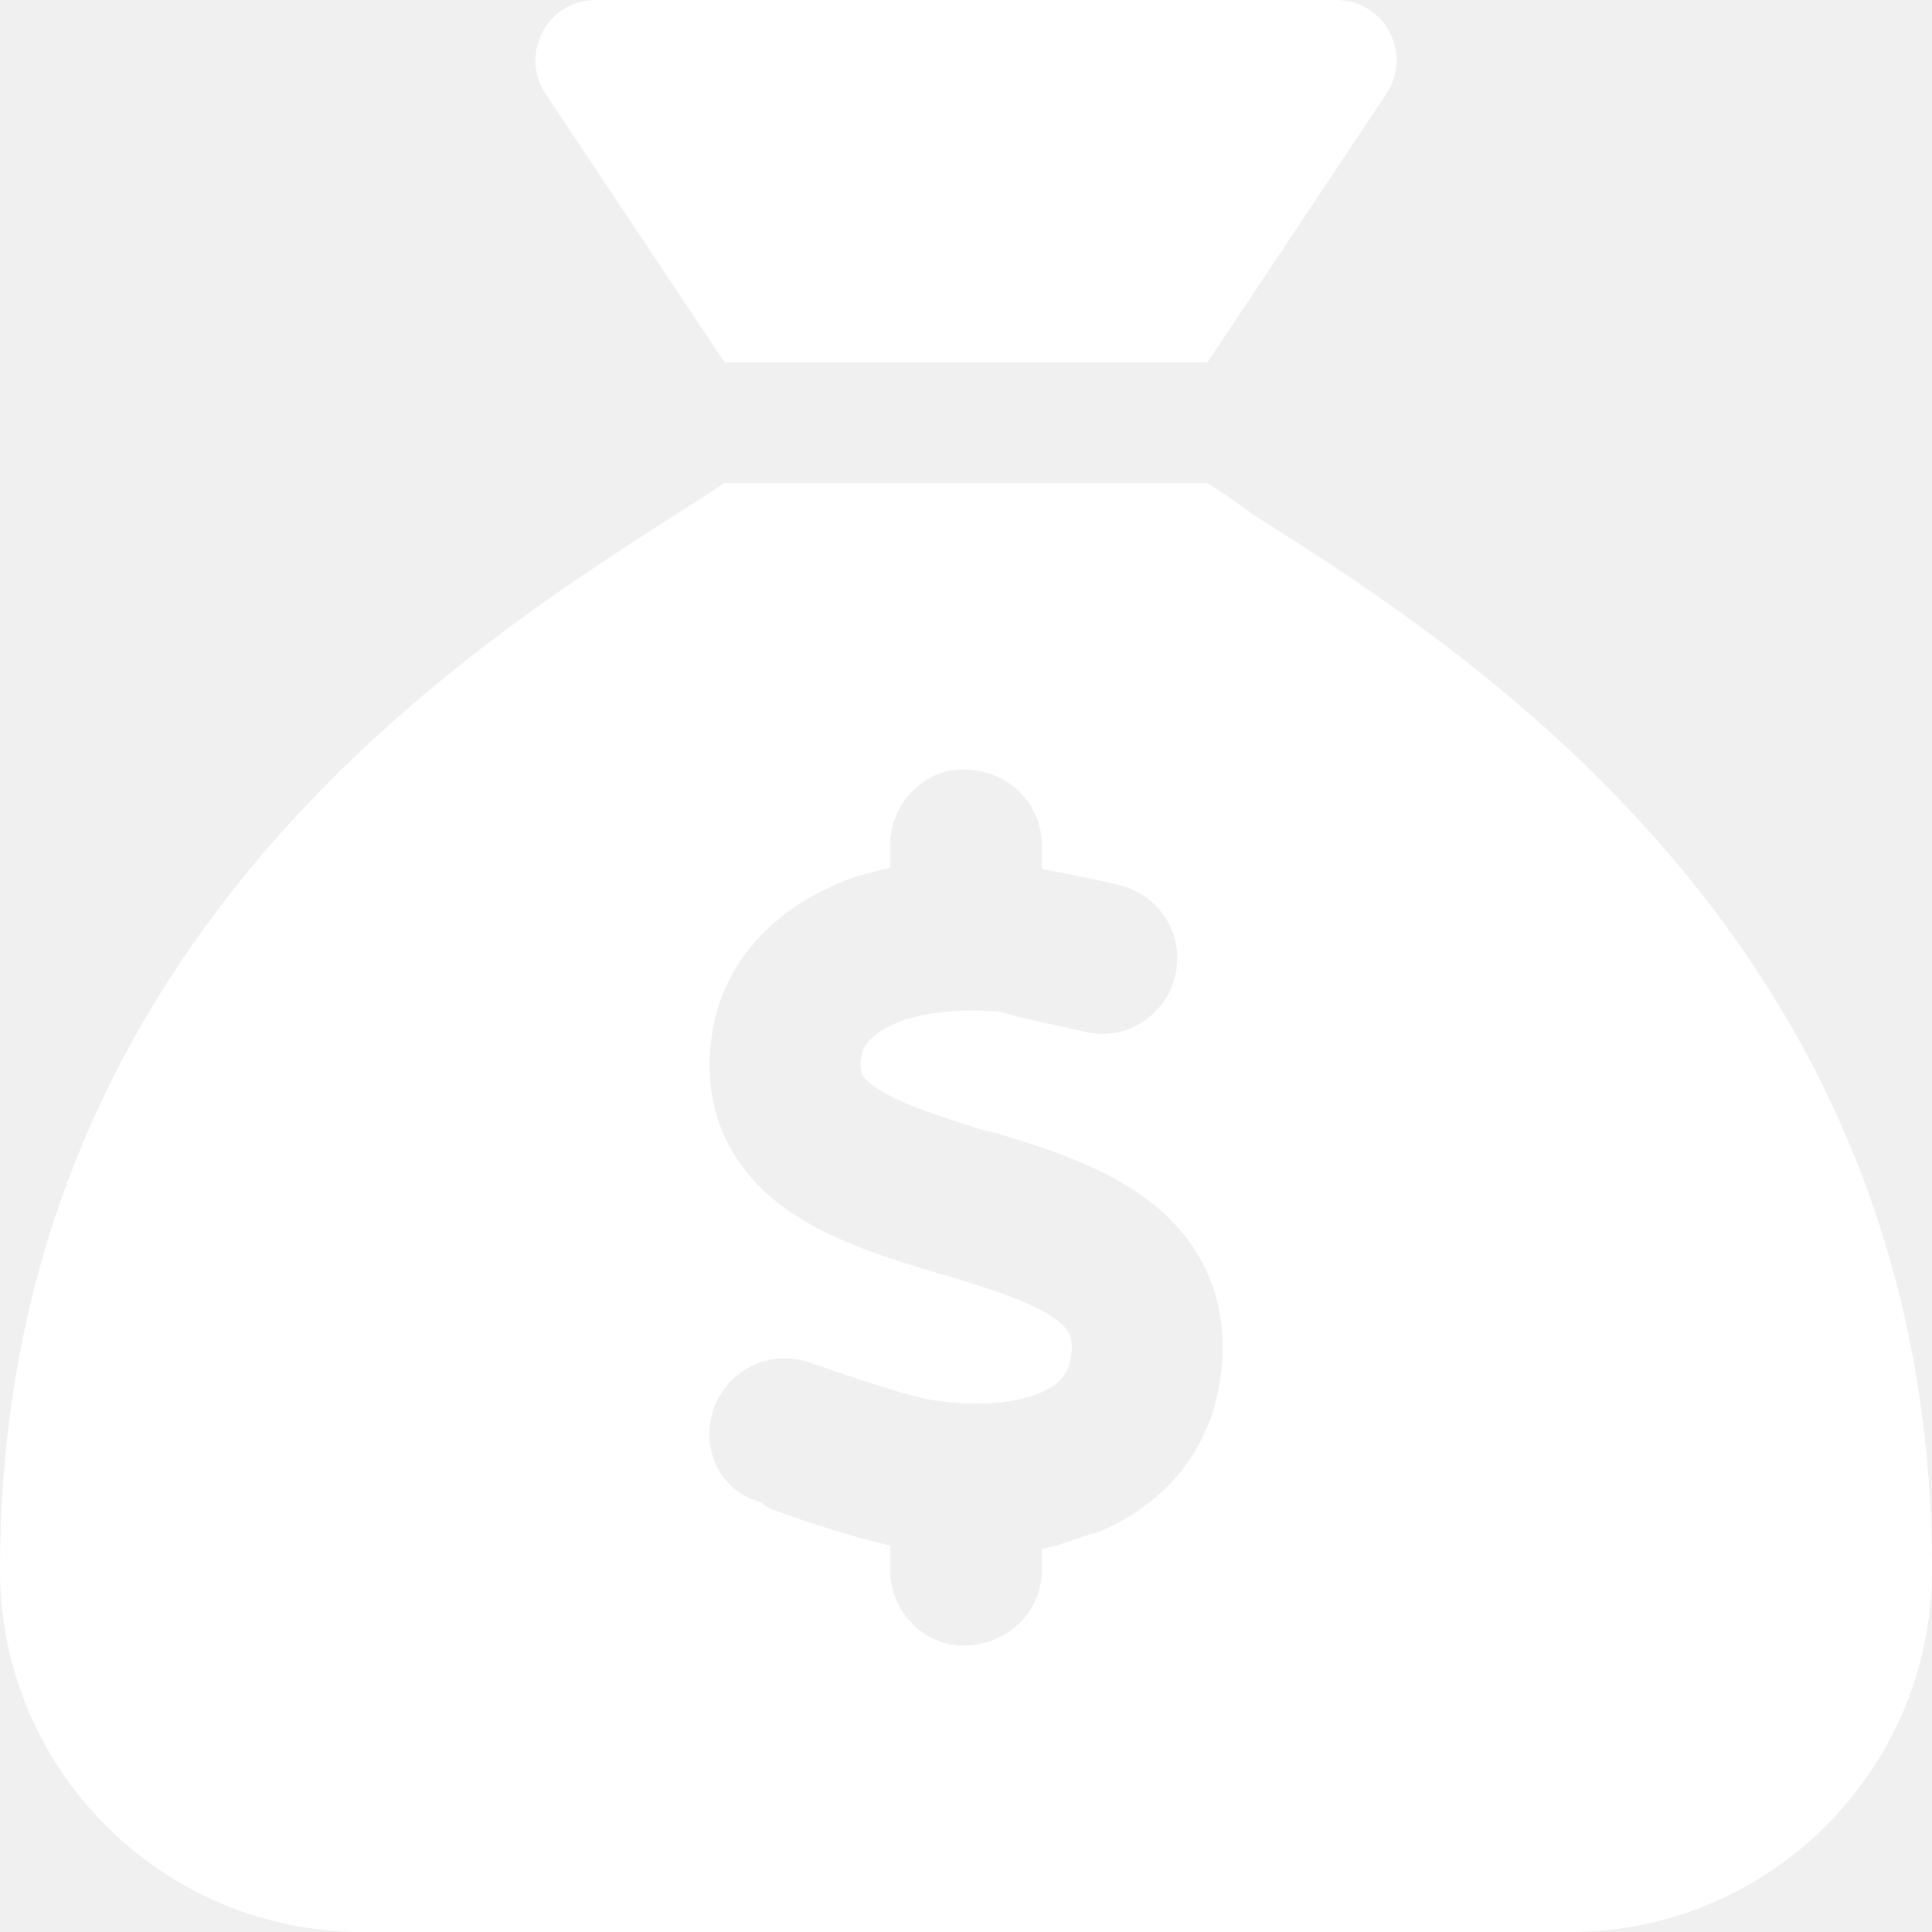
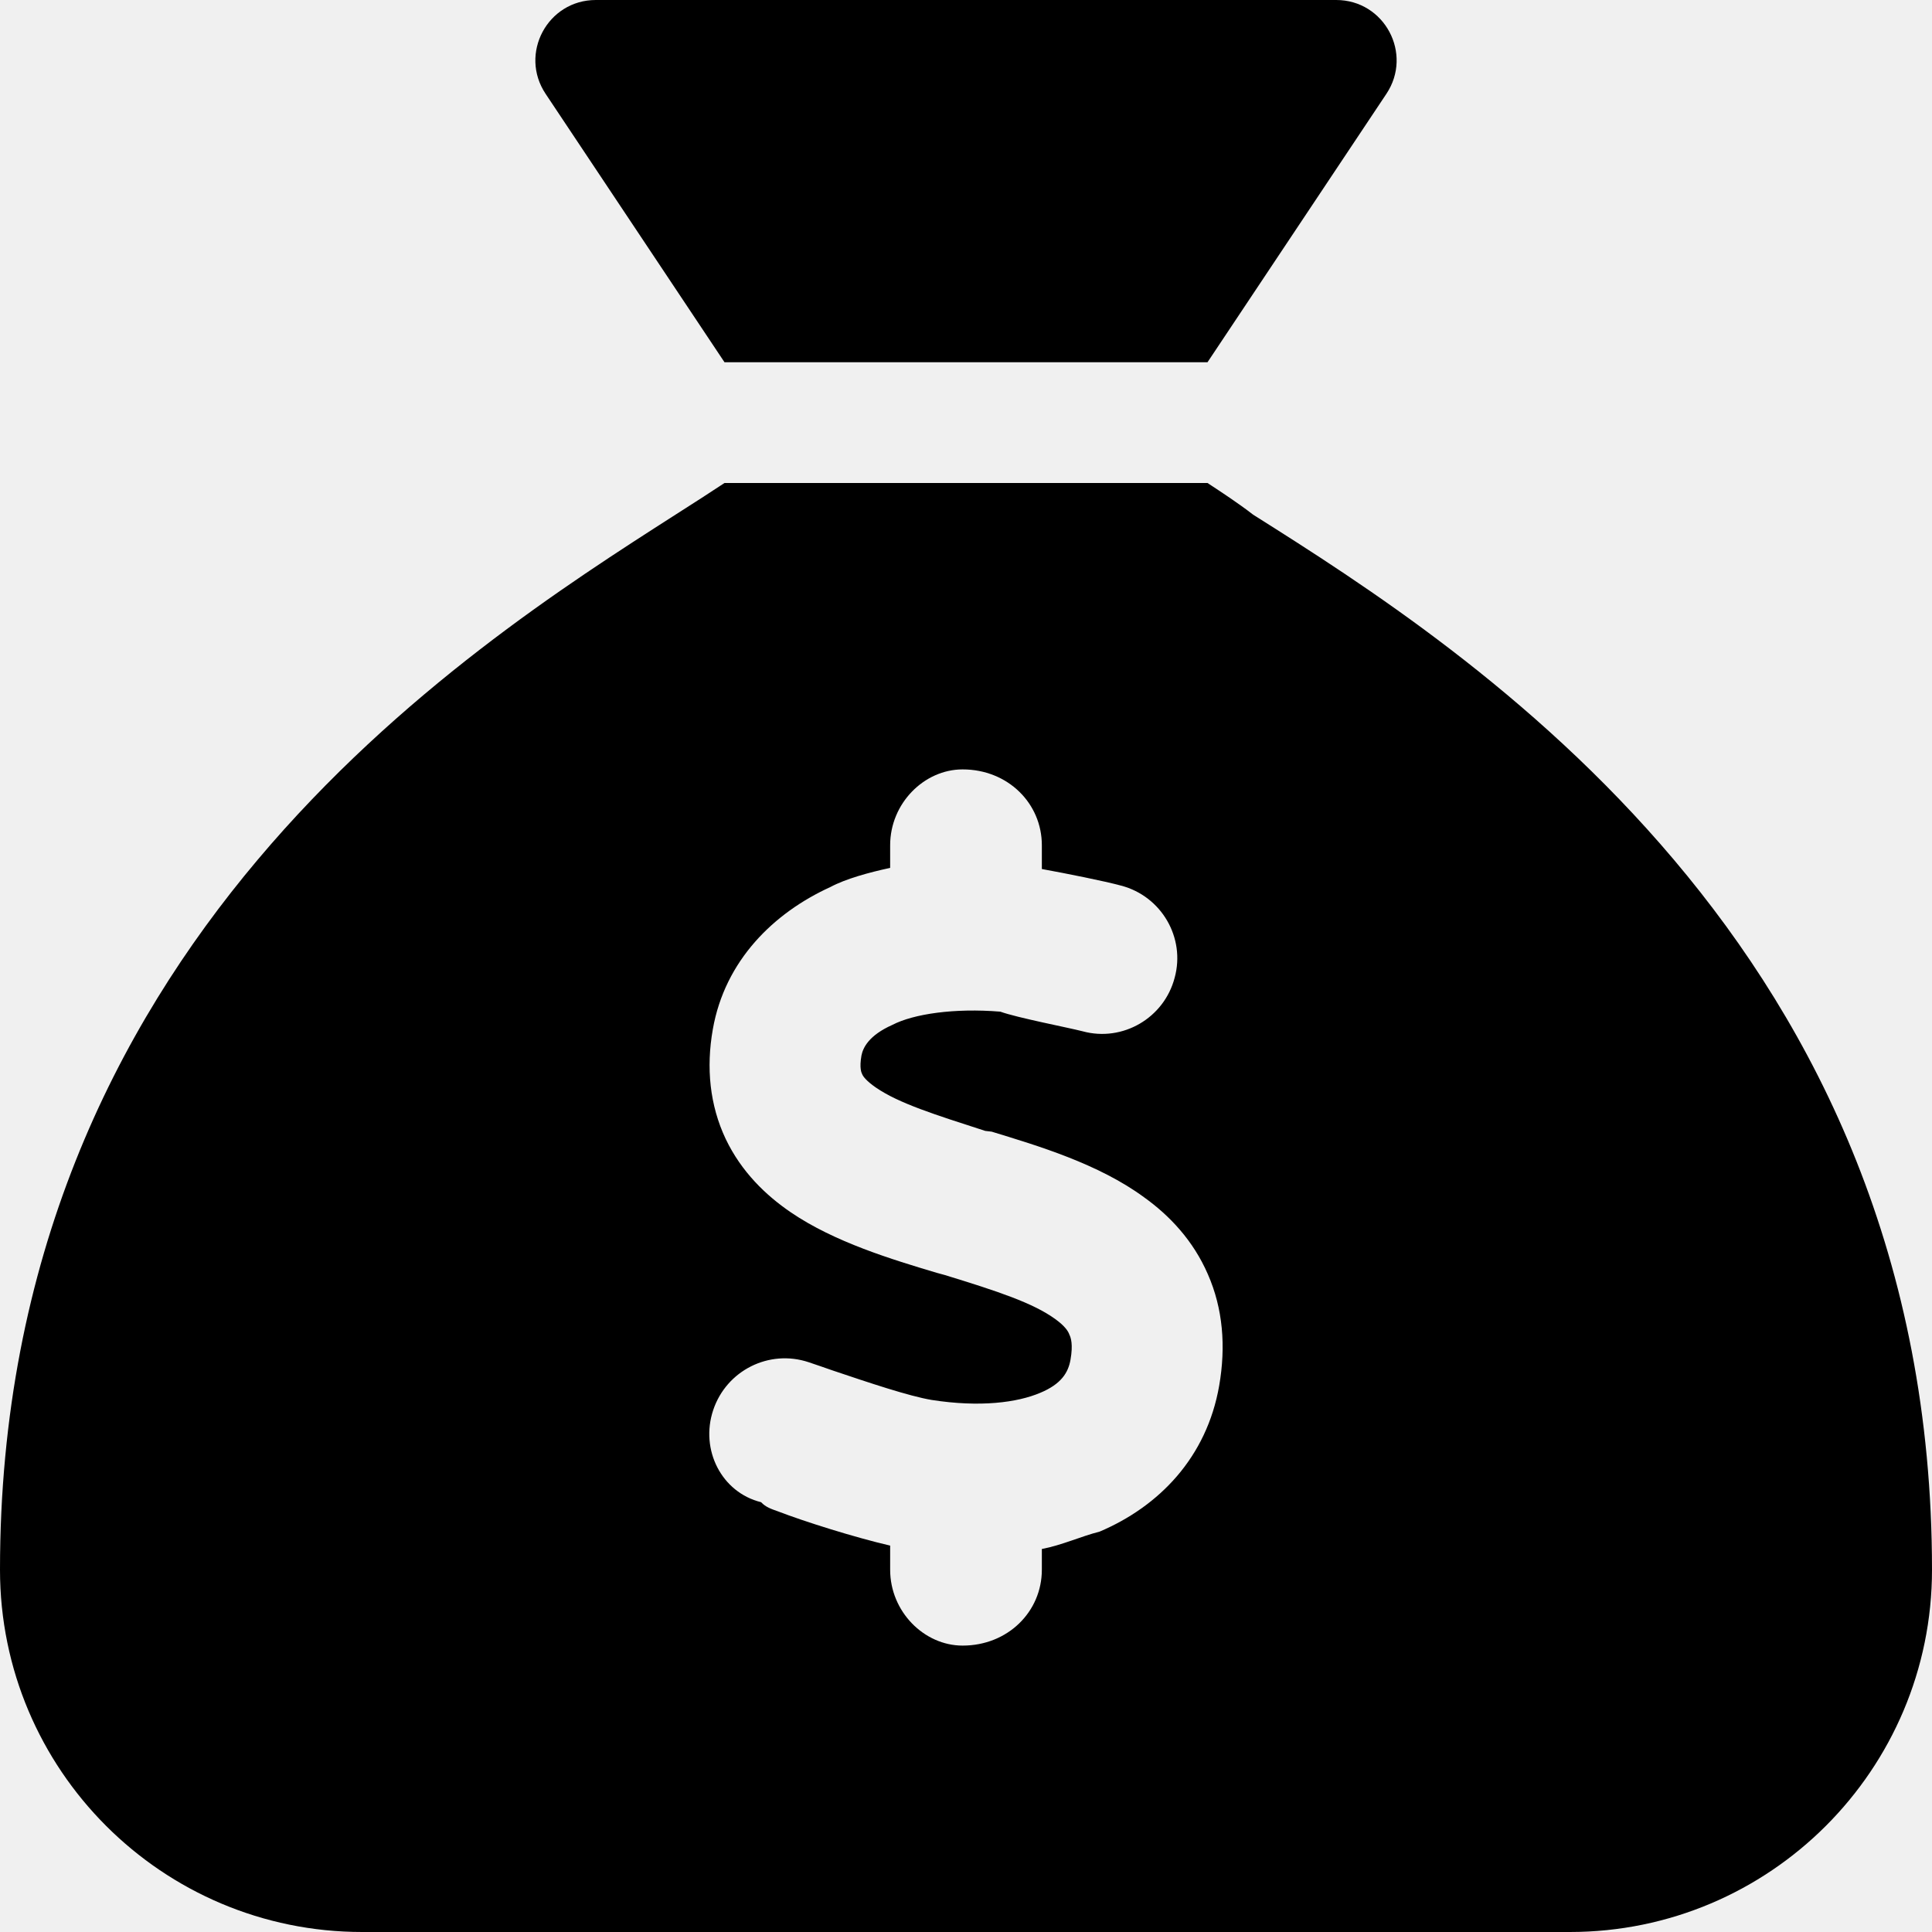
<svg xmlns="http://www.w3.org/2000/svg" viewBox="0 0 512 512">
-   <path fill="#fff" d="M320 96H192L144.6 24.88C137.5 14.24 145.1 0 157.9 0H354.1C366.9 0 374.5 14.24 367.4 24.88L320 96zM192 128H320C323.8 130.5 328.1 133.3 332.1 136.4C389.7 172.7 512 250.9 512 416C512 469 469 512 416 512H96C42.98 512 0 469 0 416C0 250.9 122.3 172.7 179 136.4C183.9 133.3 188.2 130.5 192 128V128zM276.1 224C276.1 212.9 267.1 203.9 255.1 203.9C244.9 203.9 235.9 212.9 235.9 224V230C230.3 231.2 224.1 232.9 220 235.1C205.1 241.9 192.1 254.5 188.9 272.8C187.1 283 188.1 292.9 192.3 301.8C196.5 310.6 203 316.8 209.6 321.3C221.2 329.2 236.5 333.8 248.2 337.3L250.4 337.9C264.4 342.2 273.8 345.3 279.7 349.6C282.2 351.4 283.1 352.8 283.4 353.7C283.8 354.5 284.4 356.3 283.7 360.3C283.1 363.8 281.2 366.8 275.7 369.1C269.6 371.7 259.7 373 246.9 371C240.9 370 230.2 366.4 220.7 363.2C218.5 362.4 216.3 361.7 214.3 361C203.8 357.5 192.5 363.2 189 373.7C185.5 384.2 191.2 395.5 201.7 398.1C202.9 399.4 204.4 399.9 206.1 400.5C213.1 403.2 226.4 407.4 235.9 409.6V416C235.9 427.1 244.9 436.1 255.1 436.1C267.1 436.1 276.1 427.1 276.1 416V410.5C281.4 409.5 286.6 407.1 291.4 405.9C307.2 399.2 319.8 386.2 323.1 367.2C324.9 356.8 324.1 346.8 320.1 337.7C316.2 328.7 309.9 322.1 303.2 317.3C291.1 308.4 274.9 303.6 262.8 299.9L261.1 299.7C247.8 295.4 238.2 292.4 232.1 288.2C229.5 286.4 228.7 285.2 228.5 284.7C228.3 284.3 227.7 283.1 228.3 279.7C228.7 277.7 230.2 274.4 236.5 271.6C242.1 268.7 252.9 267.1 265.1 268.1C269.5 269.7 283 272.3 286.9 273.3C297.5 276.2 308.5 269.8 311.3 259.1C314.2 248.5 307.8 237.5 297.1 234.7C292.7 233.5 282.7 231.5 276.1 230.3L276.1 224z" />
+   <path fill="#000" d="M320 96H192L144.6 24.88C137.5 14.24 145.1 0 157.9 0H354.1C366.9 0 374.5 14.24 367.4 24.88L320 96zM192 128H320C323.8 130.5 328.1 133.3 332.1 136.4C389.7 172.7 512 250.9 512 416C512 469 469 512 416 512H96C42.98 512 0 469 0 416C0 250.9 122.3 172.7 179 136.4C183.9 133.3 188.2 130.5 192 128V128zM276.1 224C276.1 212.9 267.1 203.9 255.1 203.9C244.9 203.9 235.9 212.9 235.9 224V230C230.3 231.2 224.1 232.9 220 235.1C205.1 241.9 192.1 254.5 188.9 272.8C187.1 283 188.1 292.9 192.3 301.8C196.5 310.6 203 316.8 209.6 321.3C221.2 329.2 236.5 333.8 248.2 337.3L250.4 337.9C264.4 342.2 273.8 345.3 279.7 349.6C282.2 351.4 283.1 352.8 283.4 353.7C283.8 354.5 284.4 356.3 283.7 360.3C283.1 363.8 281.2 366.8 275.7 369.1C269.6 371.7 259.7 373 246.9 371C240.9 370 230.2 366.4 220.7 363.2C218.5 362.4 216.3 361.7 214.3 361C203.8 357.5 192.5 363.2 189 373.7C185.5 384.2 191.2 395.5 201.7 398.1C202.9 399.4 204.4 399.9 206.1 400.5C213.1 403.2 226.4 407.4 235.9 409.6V416C235.9 427.1 244.9 436.1 255.1 436.1C267.1 436.1 276.1 427.1 276.1 416V410.5C281.4 409.5 286.6 407.1 291.4 405.9C307.2 399.2 319.8 386.2 323.1 367.2C324.9 356.8 324.1 346.8 320.1 337.7C316.2 328.7 309.9 322.1 303.2 317.3C291.1 308.4 274.9 303.6 262.8 299.9L261.1 299.7C247.8 295.4 238.2 292.4 232.1 288.2C229.5 286.4 228.7 285.2 228.5 284.7C228.3 284.3 227.7 283.1 228.3 279.7C228.7 277.7 230.2 274.4 236.5 271.6C242.1 268.7 252.9 267.1 265.1 268.1C269.5 269.7 283 272.3 286.9 273.3C297.5 276.2 308.5 269.8 311.3 259.1C314.2 248.5 307.8 237.5 297.1 234.7C292.7 233.5 282.7 231.5 276.1 230.3L276.1 224z" />
</svg>
